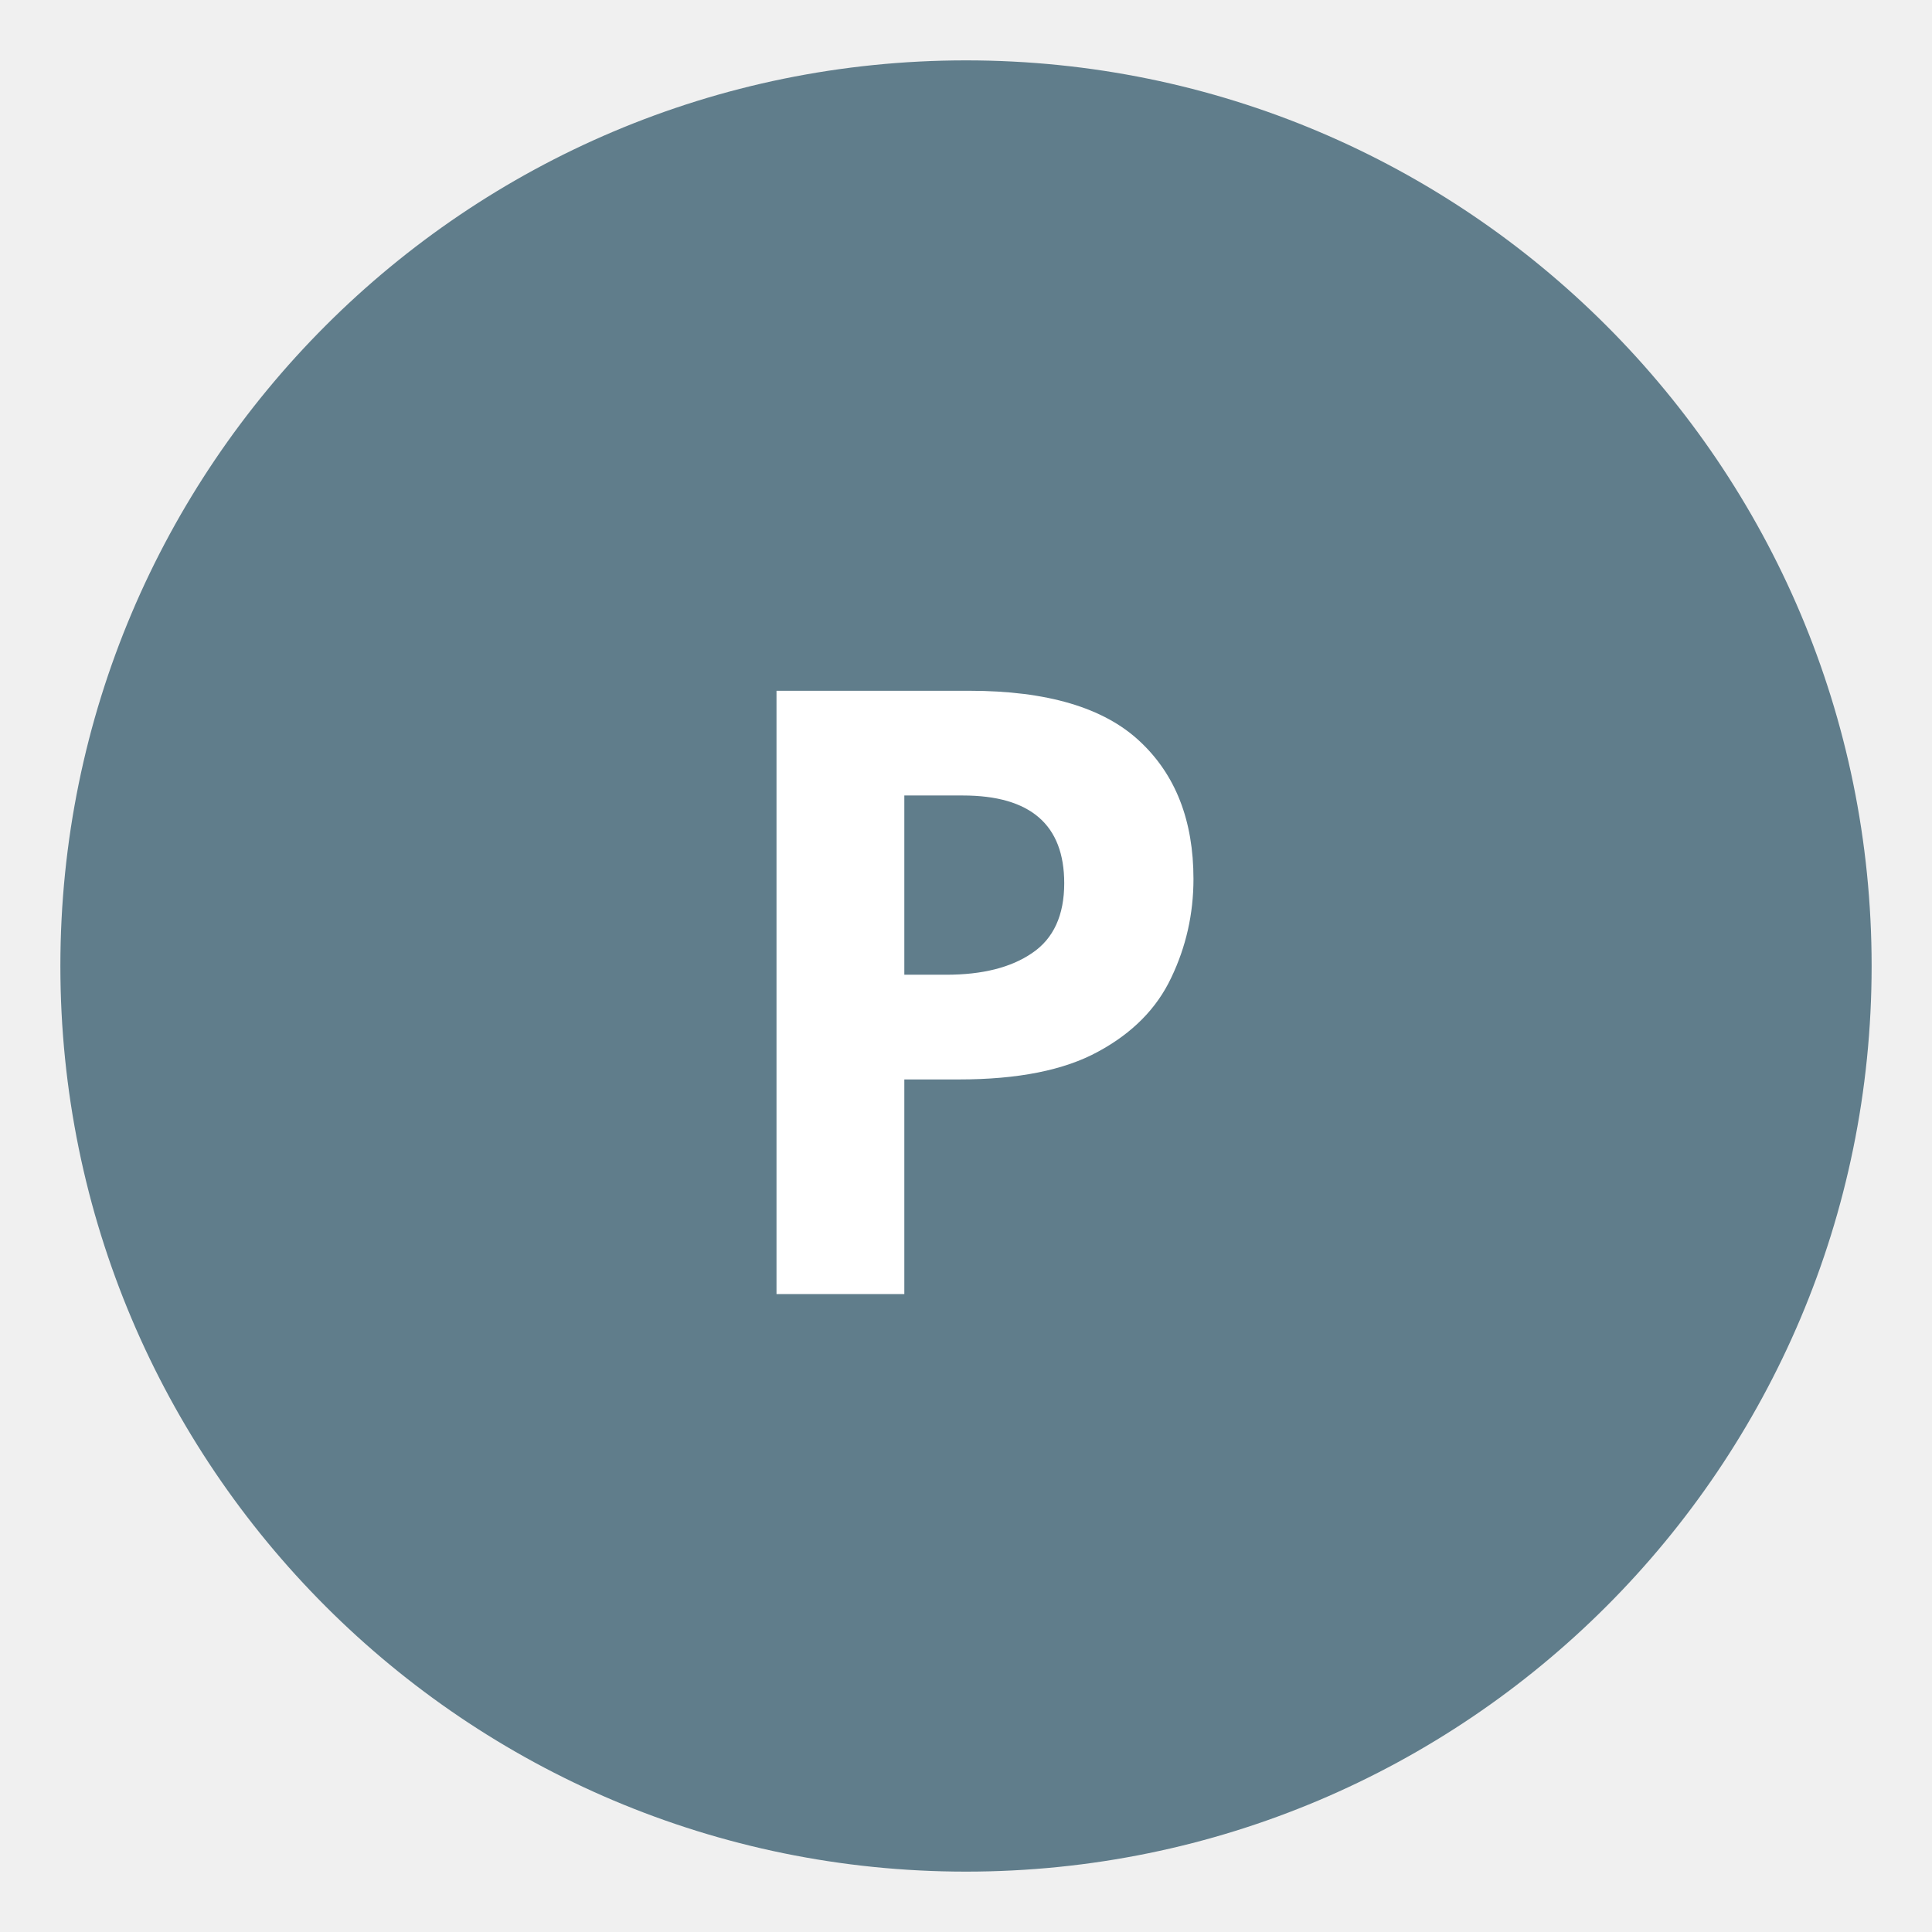
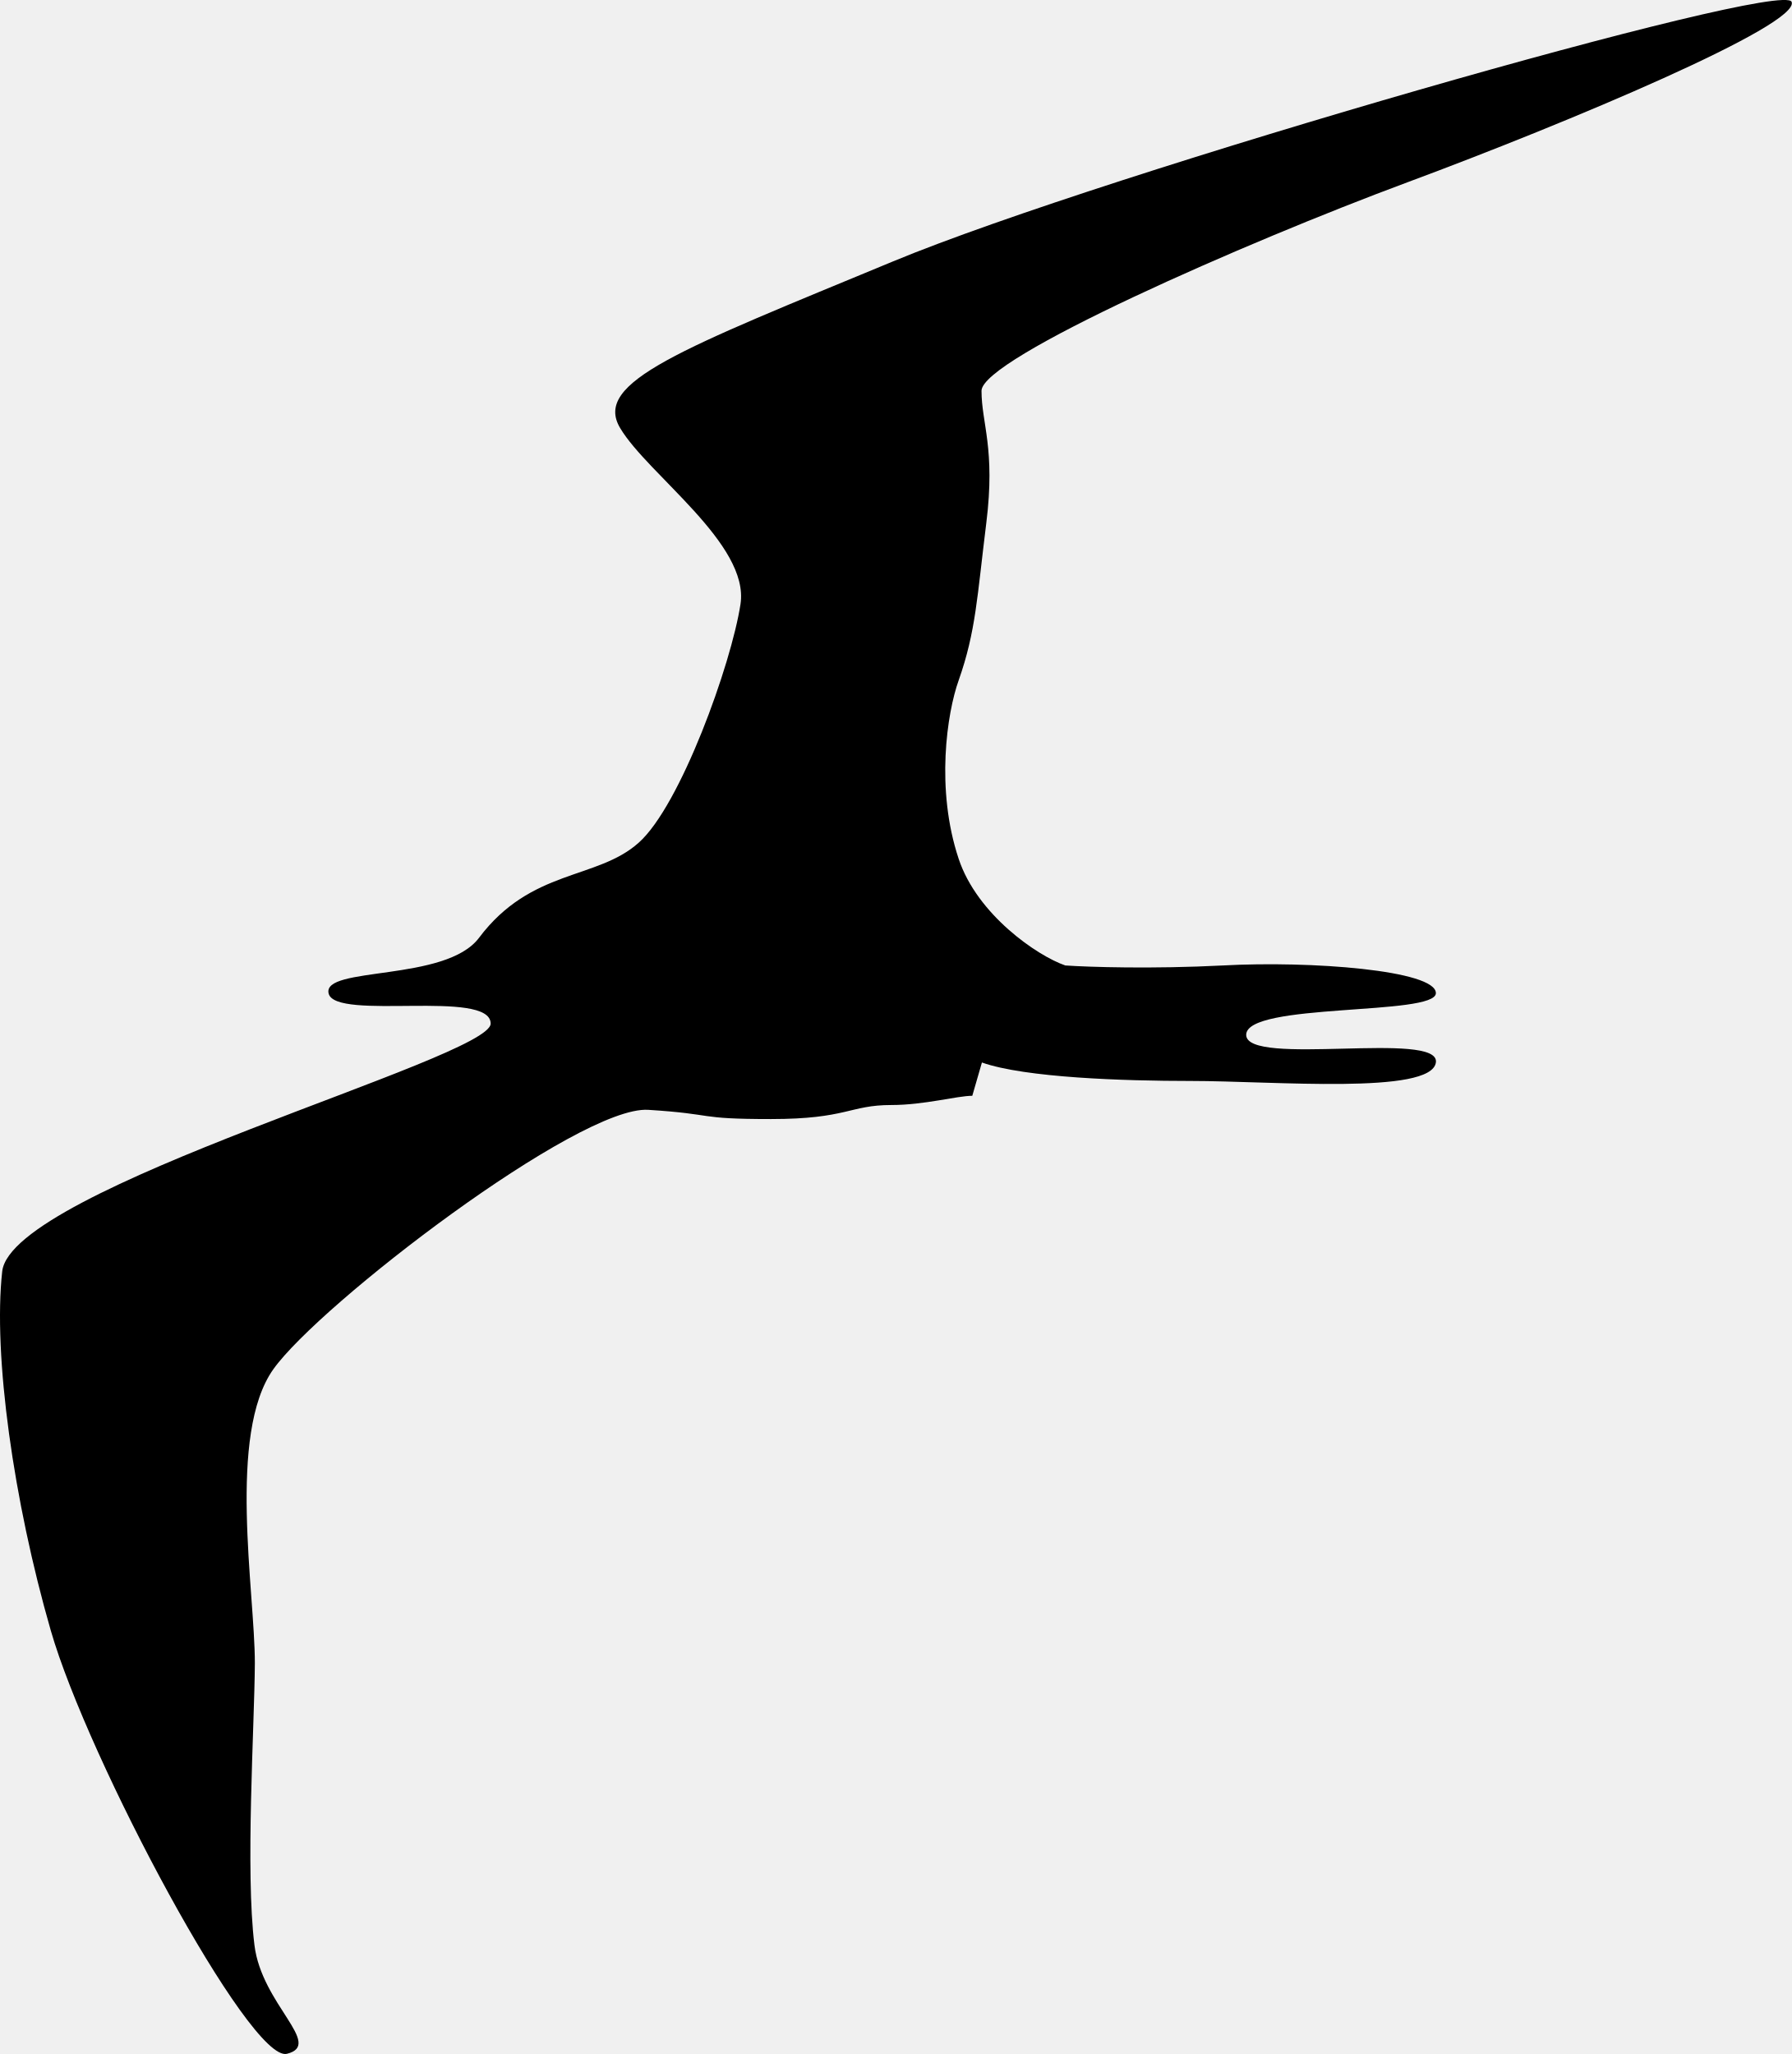
- <svg xmlns="http://www.w3.org/2000/svg" viewBox="0 0 64 64" width="64" height="64">
-   <circle cx="32" cy="32" r="30" fill="#607D8B" />
-   <text x="32" y="32" text-anchor="middle" dominant-baseline="central" fill="#fff" font-family="sans-serif" font-size="28" font-weight="bold">P</text>
+ <svg xmlns="http://www.w3.org/2000/svg" xml:space="preserve" viewBox="32.55 -0.26 446.82 512.21">
+   <path d="M96 484.8c1.8 14.8 17.3 24.8 8.1 27.1s-49.6-73.3-58.9-105.6-14.4-68.7-12.1-89.5 121.8-53.1 121.8-61.8-38.7-.6-40.4-7.5 29.2-2.8 37.5-13.9c13-17.3 29.4-14.4 39.8-23.7 10.4-9.2 23.1-44.5 25.4-59.5s-23.1-32.3-30-43.9c-6.9-11.5 15-19.6 68.1-41.6S477-5.5 479.3.2s-55.4 30-95.8 45-106.2 43.9-106.2 52 3.5 14.4 1.2 32.9-2.6 27.1-6.9 39.3c-2.9 8.1-5.8 27.1 0 44.5 4.6 13.9 19.6 24.2 26.6 26.6 5.8.4 21.7.9 39.3 0 21.9-1.2 53.1 1.2 53.1 6.9s-47.3 2.3-47.3 10.4 48.5-1.2 47.3 6.9-40.4 4.6-61.2 4.6c-16.6 0-41.2-.8-52-4.6L275 273c-3.8 0-11.9 2.3-20.2 2.3-10.4 0-11 3.5-30 3.5s-13.3-1.2-30.6-2.3-82 48.5-93.5 64.7-4.6 55.4-4.6 73.3c-.1 16-2.4 51.8-.1 70.3" />
</svg>
